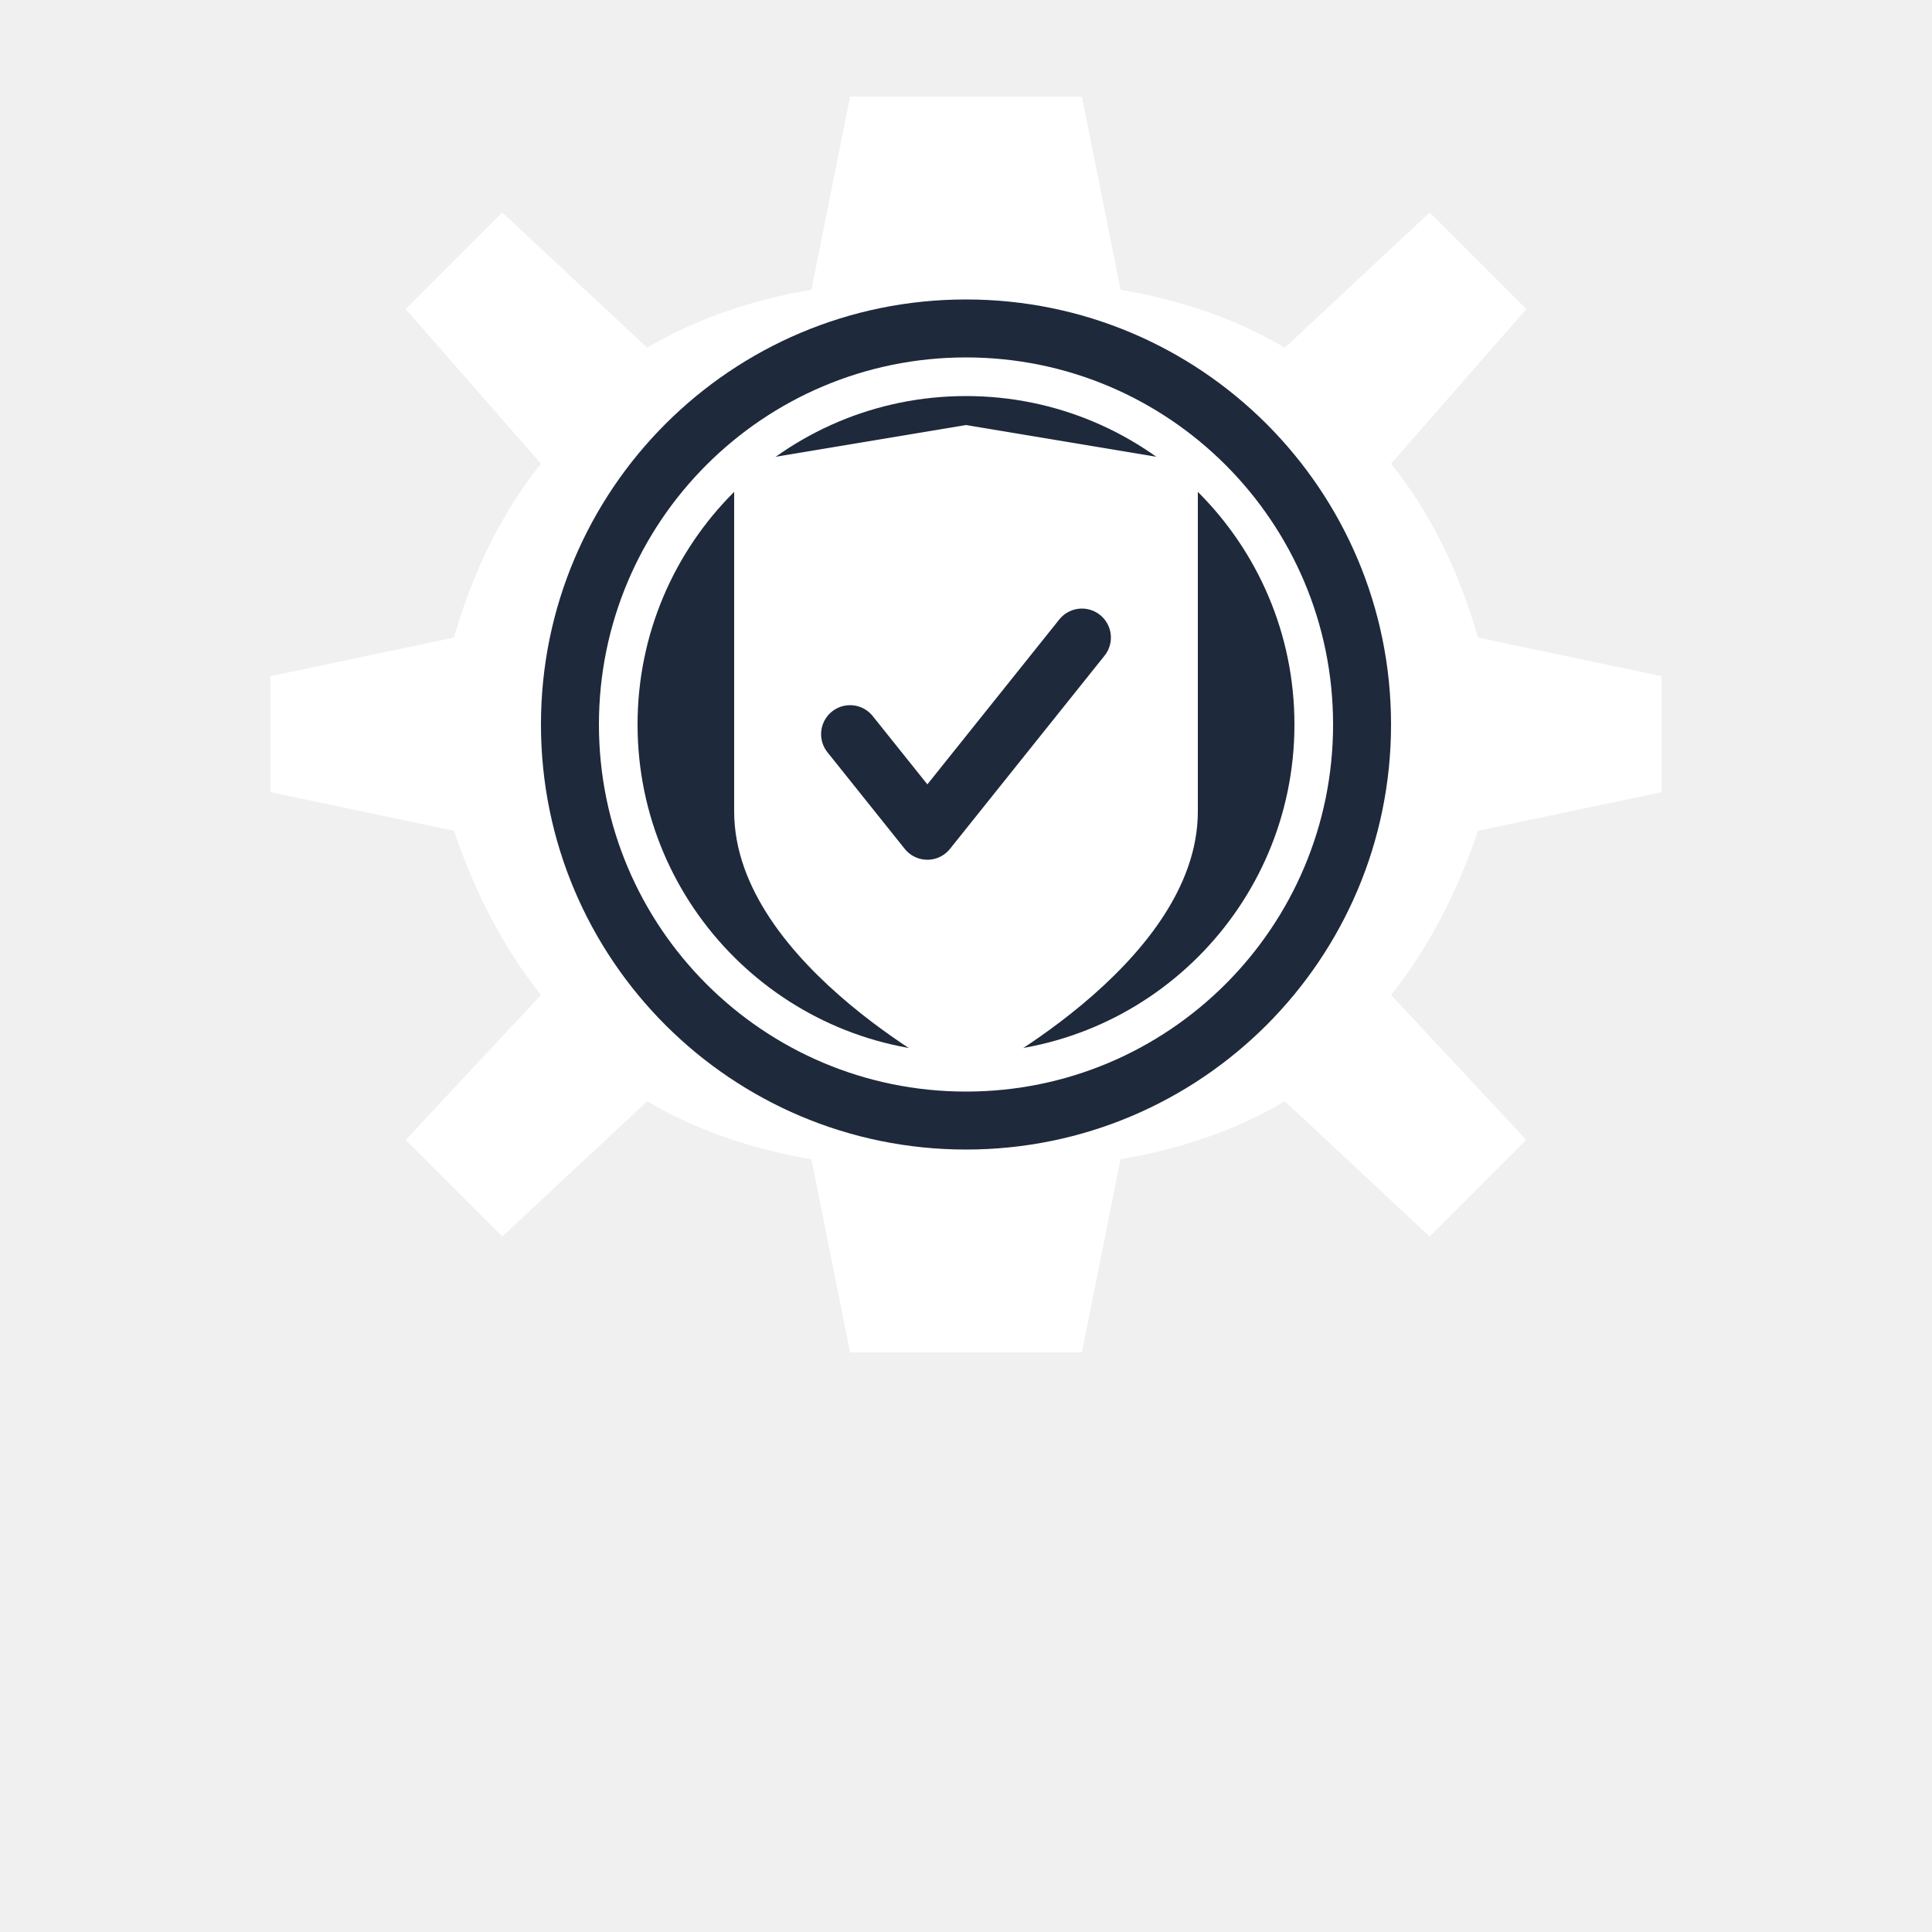
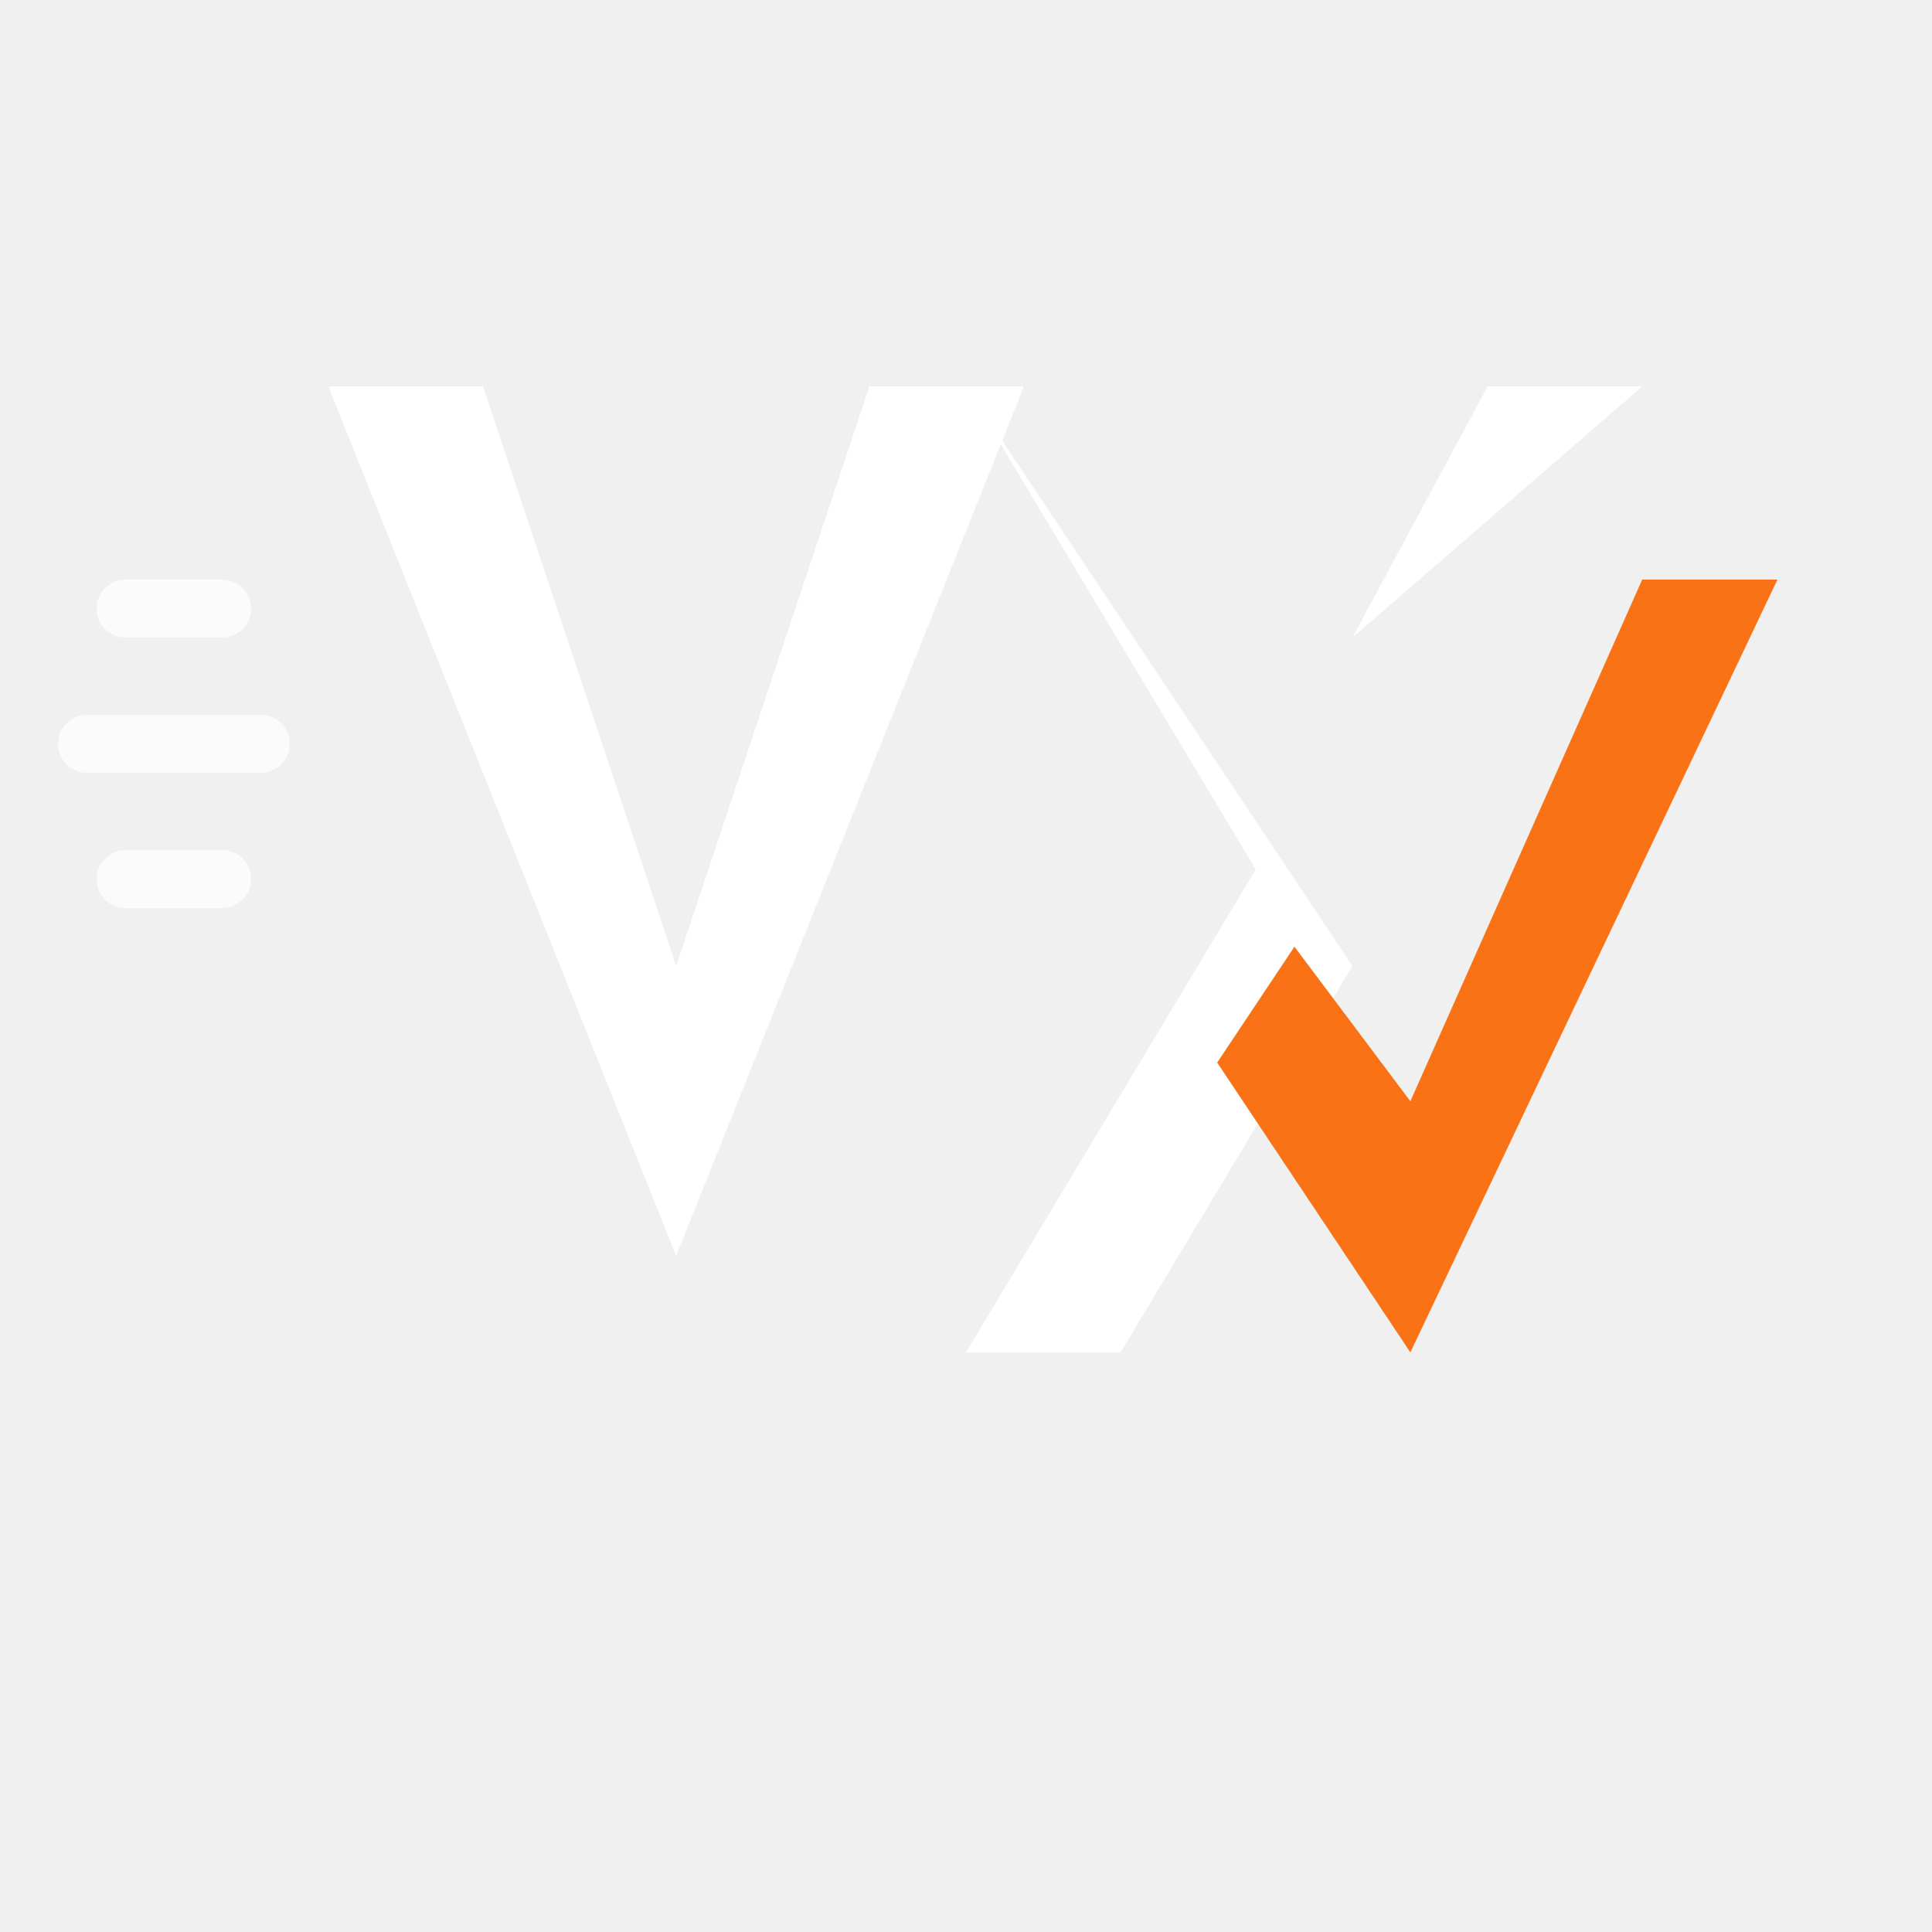
- <svg xmlns="http://www.w3.org/2000/svg" viewBox="0 0 100 100" fill="white">
-   <path d="M50 5     L56 5 L58 15 C61 15.5 64 16.5 66.5 18 L74 11 L79 16 L72 24 C74 26.5 75.5 29.5 76.5 33 L86 35 L86 41 L76.5 43 C75.5 46 74 49 72 51.5 L79 59 L74 64 L66.5 57 C64 58.5 61 59.5 58 60 L56 70 L44 70 L42 60 C39 59.5 36 58.5 33.5 57 L26 64 L21 59 L28 51.5 C26 49 24.5 46 23.5 43 L14 41 L14 35 L23.5 33 C24.5 29.5 26 26.5 28 24 L21 16 L26 11 L33.5 18 C36 16.5 39 15.5 42 15 L44 5 Z" fill-rule="evenodd" />
-   <circle cx="50" cy="37.5" r="22" fill="#1e293b" />
-   <circle cx="50" cy="37.5" r="18" fill="none" stroke="white" stroke-width="2" />
-   <path d="M50 22     C50 22 38 24 38 24     C38 24 38 38 38 42     C38 50 50 56 50 56     C50 56 62 50 62 42     C62 38 62 24 62 24     C62 24 50 22 50 22 Z" fill="white" />
-   <path d="M44 38 L48 43 L56 33" fill="none" stroke="#1e293b" stroke-width="3" stroke-linecap="round" stroke-linejoin="round" />
+ <svg xmlns="http://www.w3.org/2000/svg" viewBox="0 0 100 100">
+   <rect x="5" y="30" width="8" height="3" rx="1.5" fill="white" opacity="0.7" />
+   <rect x="3" y="37" width="12" height="3" rx="1.5" fill="white" opacity="0.7" />
+   <rect x="5" y="44" width="8" height="3" rx="1.5" fill="white" opacity="0.7" />
+   <path d="M17 20 L35 65 L53 20 L45 20 L35 50 L25 20 Z" fill="white" />
+   <path d="M50 20 L65 45 L50 70 L58 70 L70 50" fill="white" />
+   <path d="M85 20 L77 20 L70 33" fill="white" />
+   <path d="M63 55 L73 70 L92 30 L85 30 L73 57 L67 49 Z" fill="#f97316" />
</svg>
